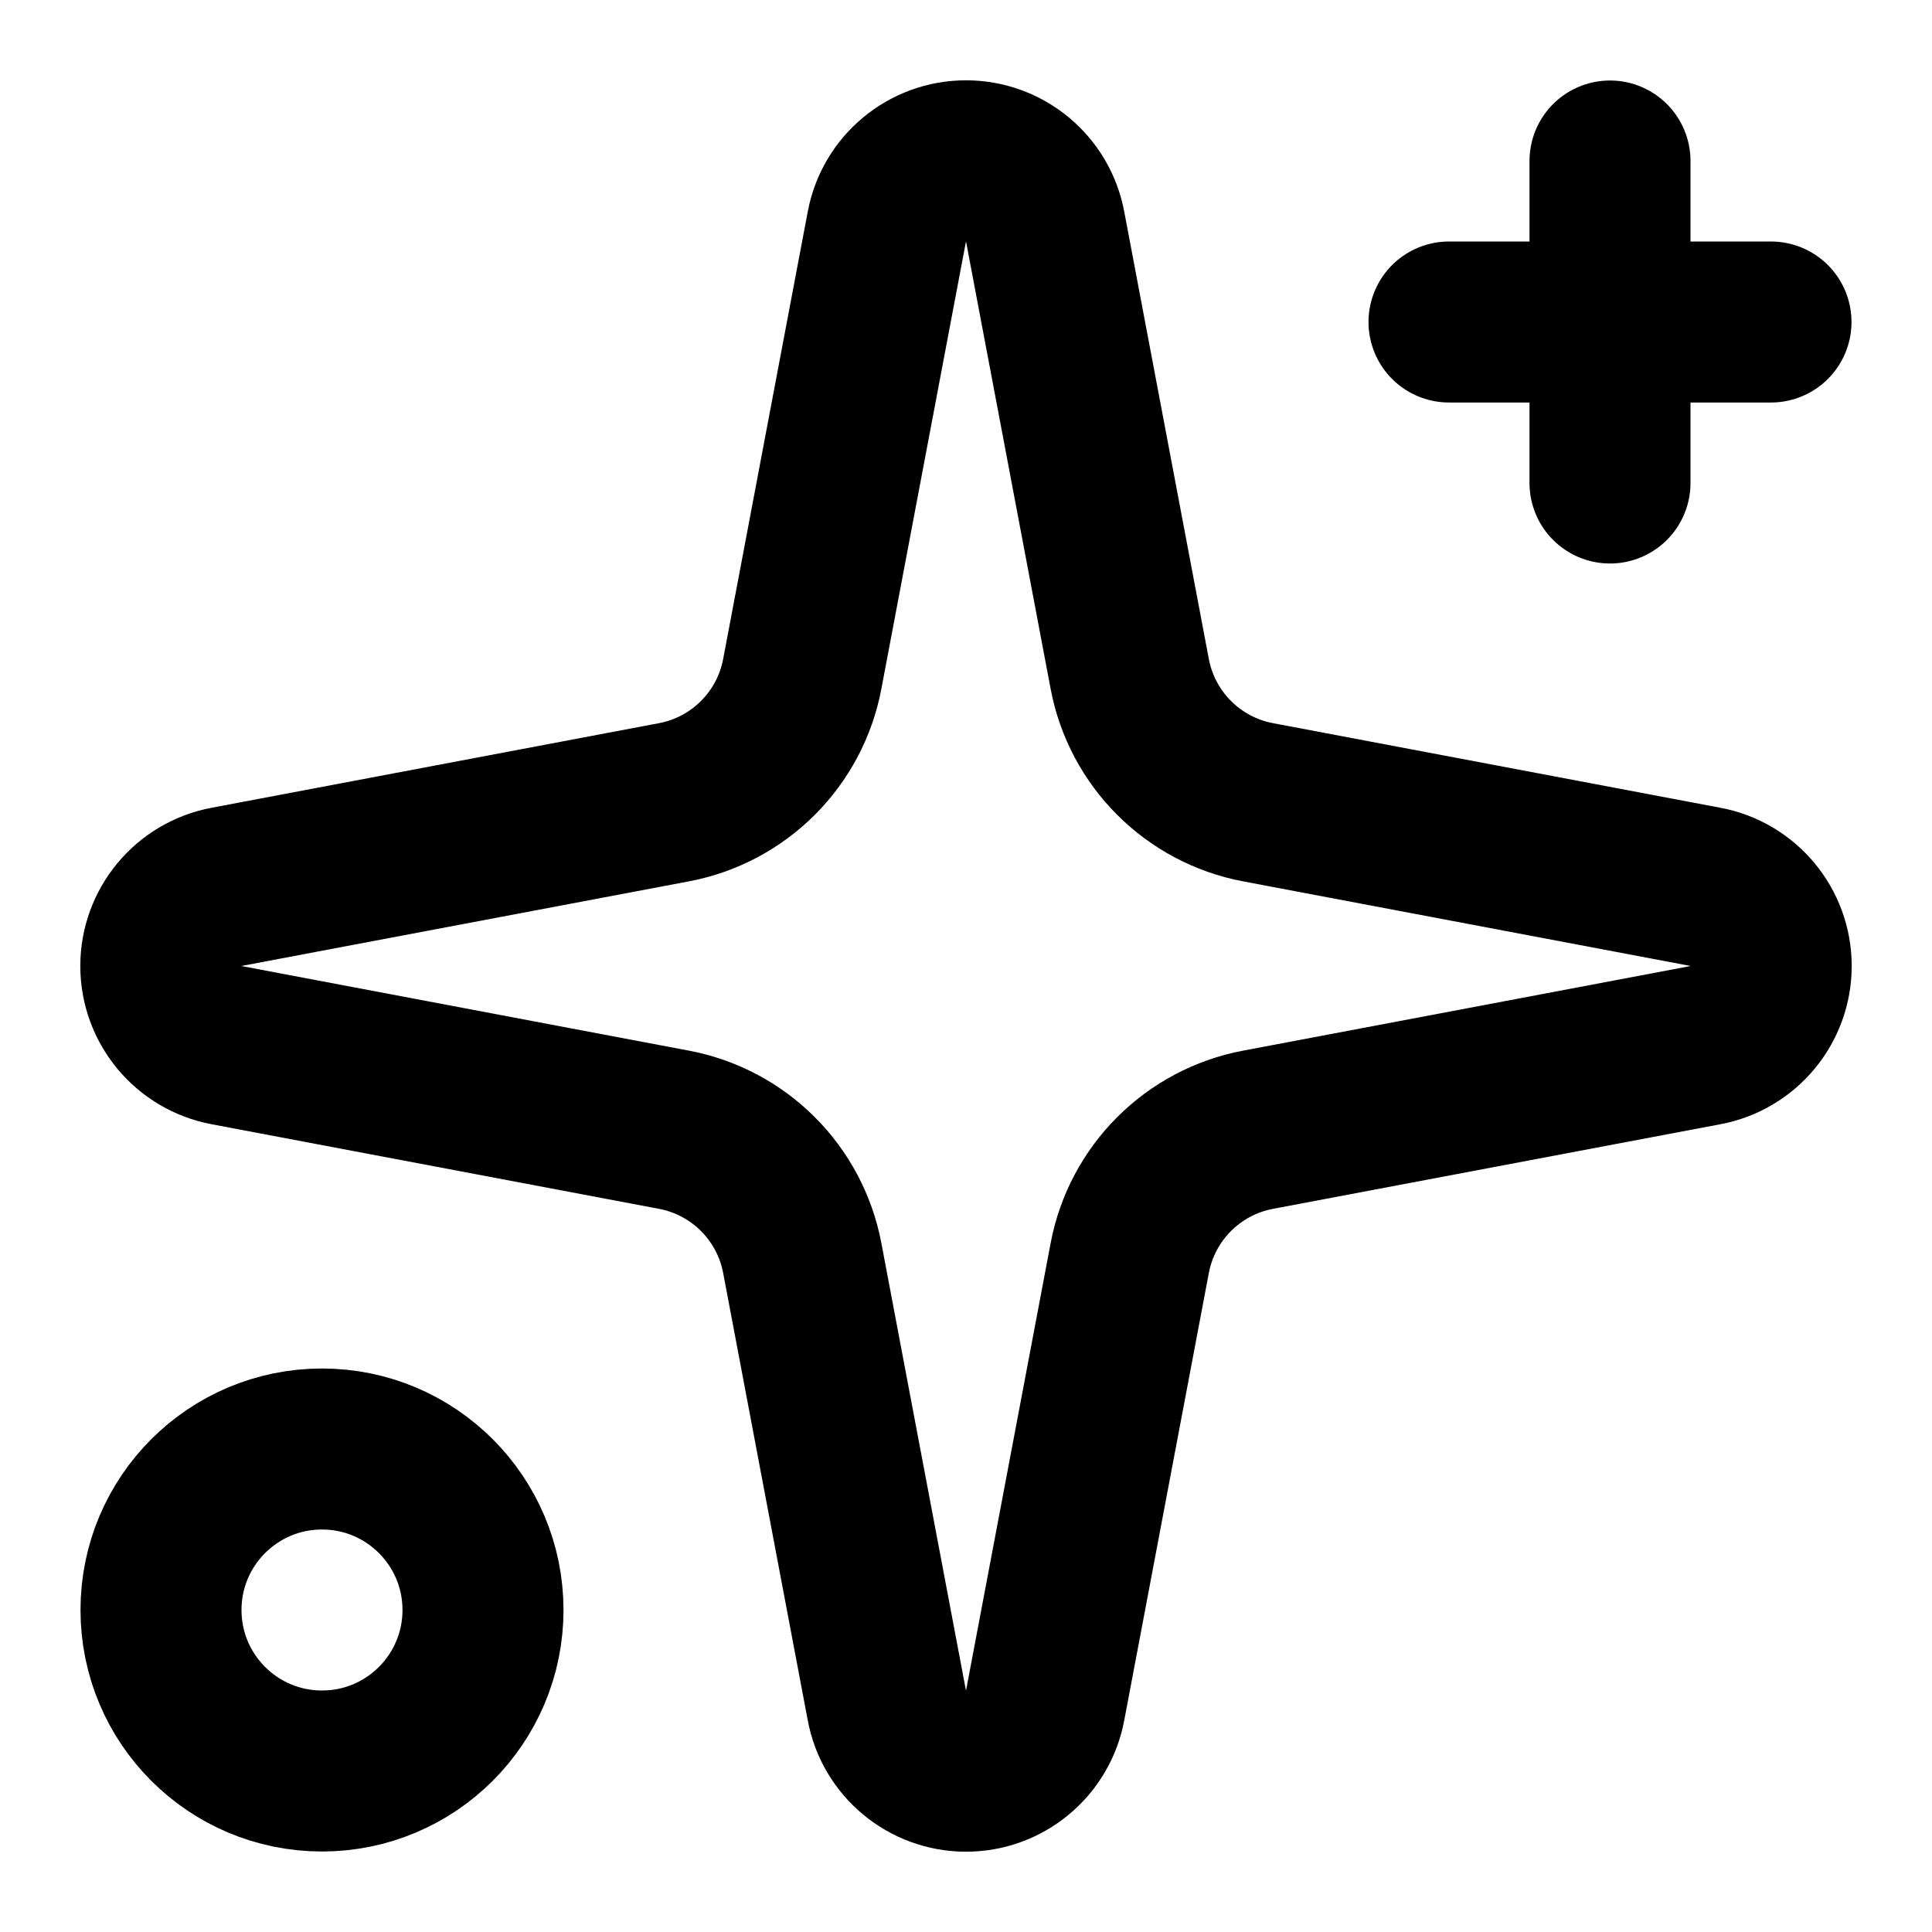
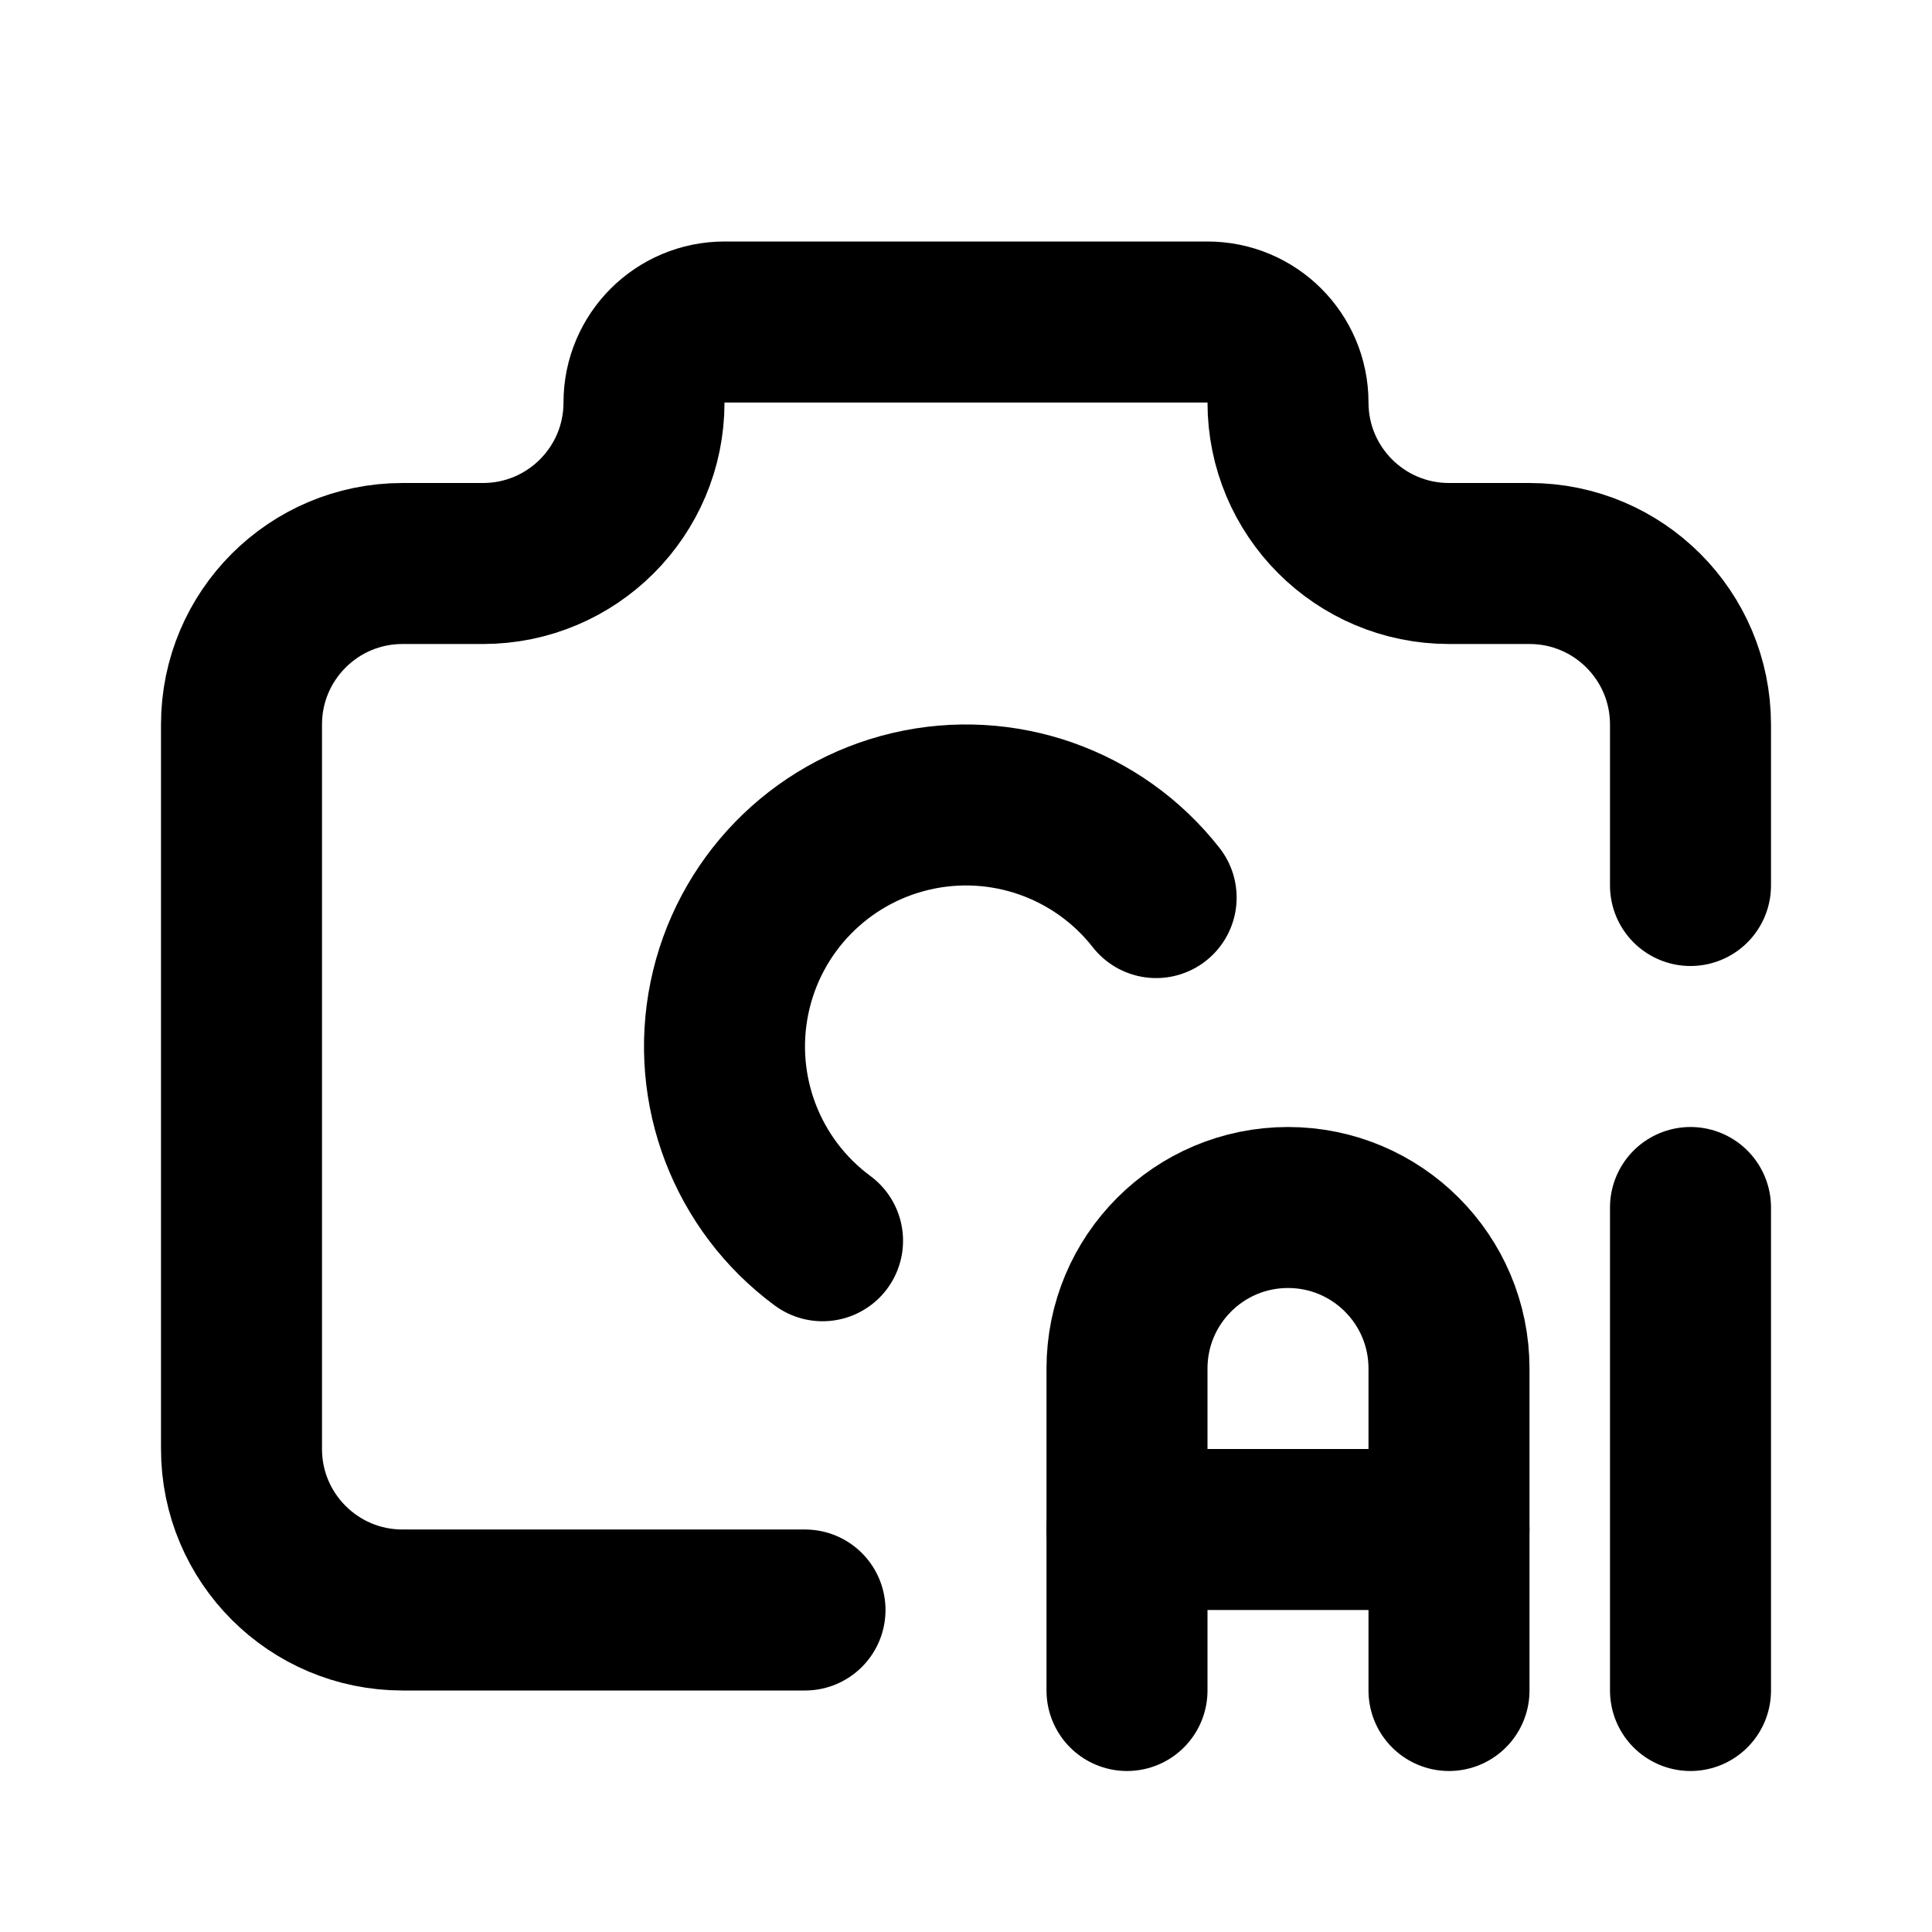
- <svg xmlns="http://www.w3.org/2000/svg" width="24" height="24" viewBox="0 0 24 24" fill="none" stroke="currentColor" stroke-width="2" stroke-linecap="round" stroke-linejoin="round" class="lucide lucide-sparkles-icon lucide-sparkles">
-   <path d="M11.017 2.814a1 1 0 0 1 1.966 0l1.051 5.558a2 2 0 0 0 1.594 1.594l5.558 1.051a1 1 0 0 1 0 1.966l-5.558 1.051a2 2 0 0 0-1.594 1.594l-1.051 5.558a1 1 0 0 1-1.966 0l-1.051-5.558a2 2 0 0 0-1.594-1.594l-5.558-1.051a1 1 0 0 1 0-1.966l5.558-1.051a2 2 0 0 0 1.594-1.594z" />
-   <path d="M20 2v4" />
-   <path d="M22 4h-4" />
-   <circle cx="4" cy="20" r="2" />
+ <svg xmlns="http://www.w3.org/2000/svg" width="24" height="24" viewBox="0 0 24 24" fill="none" stroke="currentColor" stroke-width="2" stroke-linecap="round" stroke-linejoin="round" class="icon icon-tabler icons-tabler-outline icon-tabler-camera-ai">
+   <path stroke="none" d="M0 0h24v24H0z" fill="none" />
+   <path d="M10 20h-5a2 2 0 0 1 -2 -2v-9a2 2 0 0 1 2 -2h1a2 2 0 0 0 2 -2a1 1 0 0 1 1 -1h6a1 1 0 0 1 1 1a2 2 0 0 0 2 2h1a2 2 0 0 1 2 2v2" />
+   <path d="M14.362 11.15a3 3 0 1 0 -4.144 4.263" />
+   <path d="M14 21v-4a2 2 0 1 1 4 0v4" />
+   <path d="M14 19h4" />
+   <path d="M21 15v6" />
</svg>
